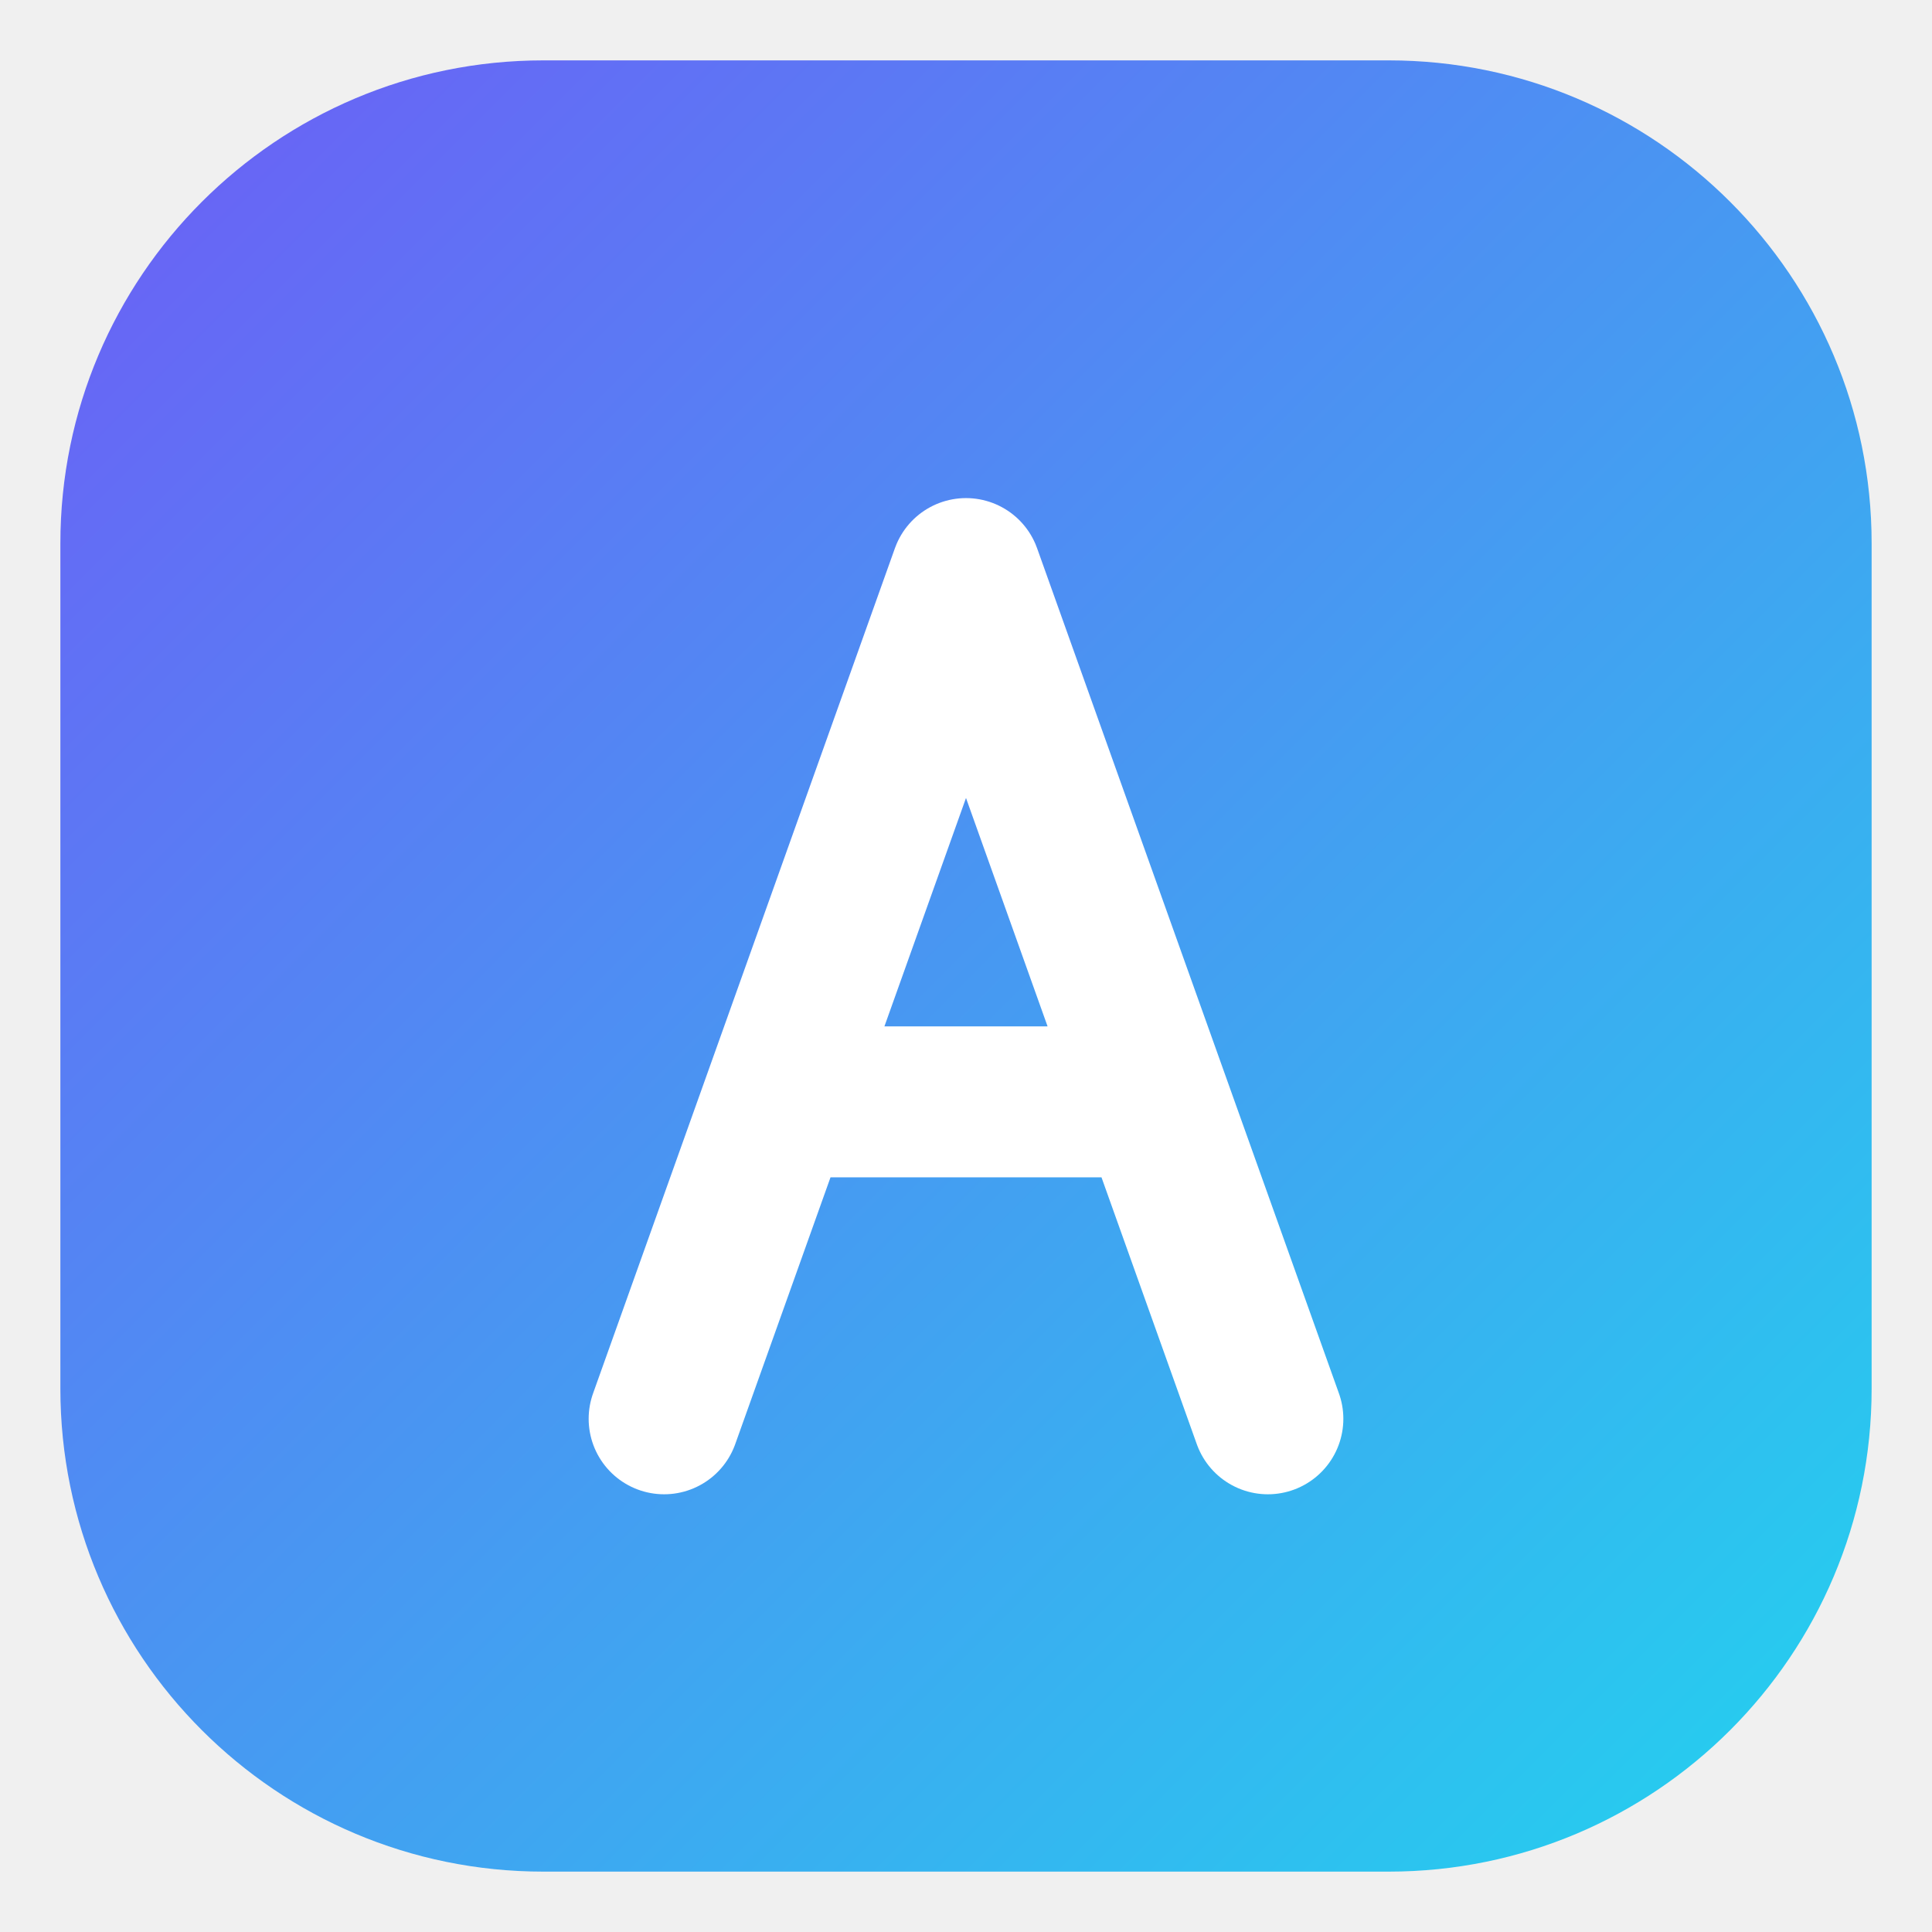
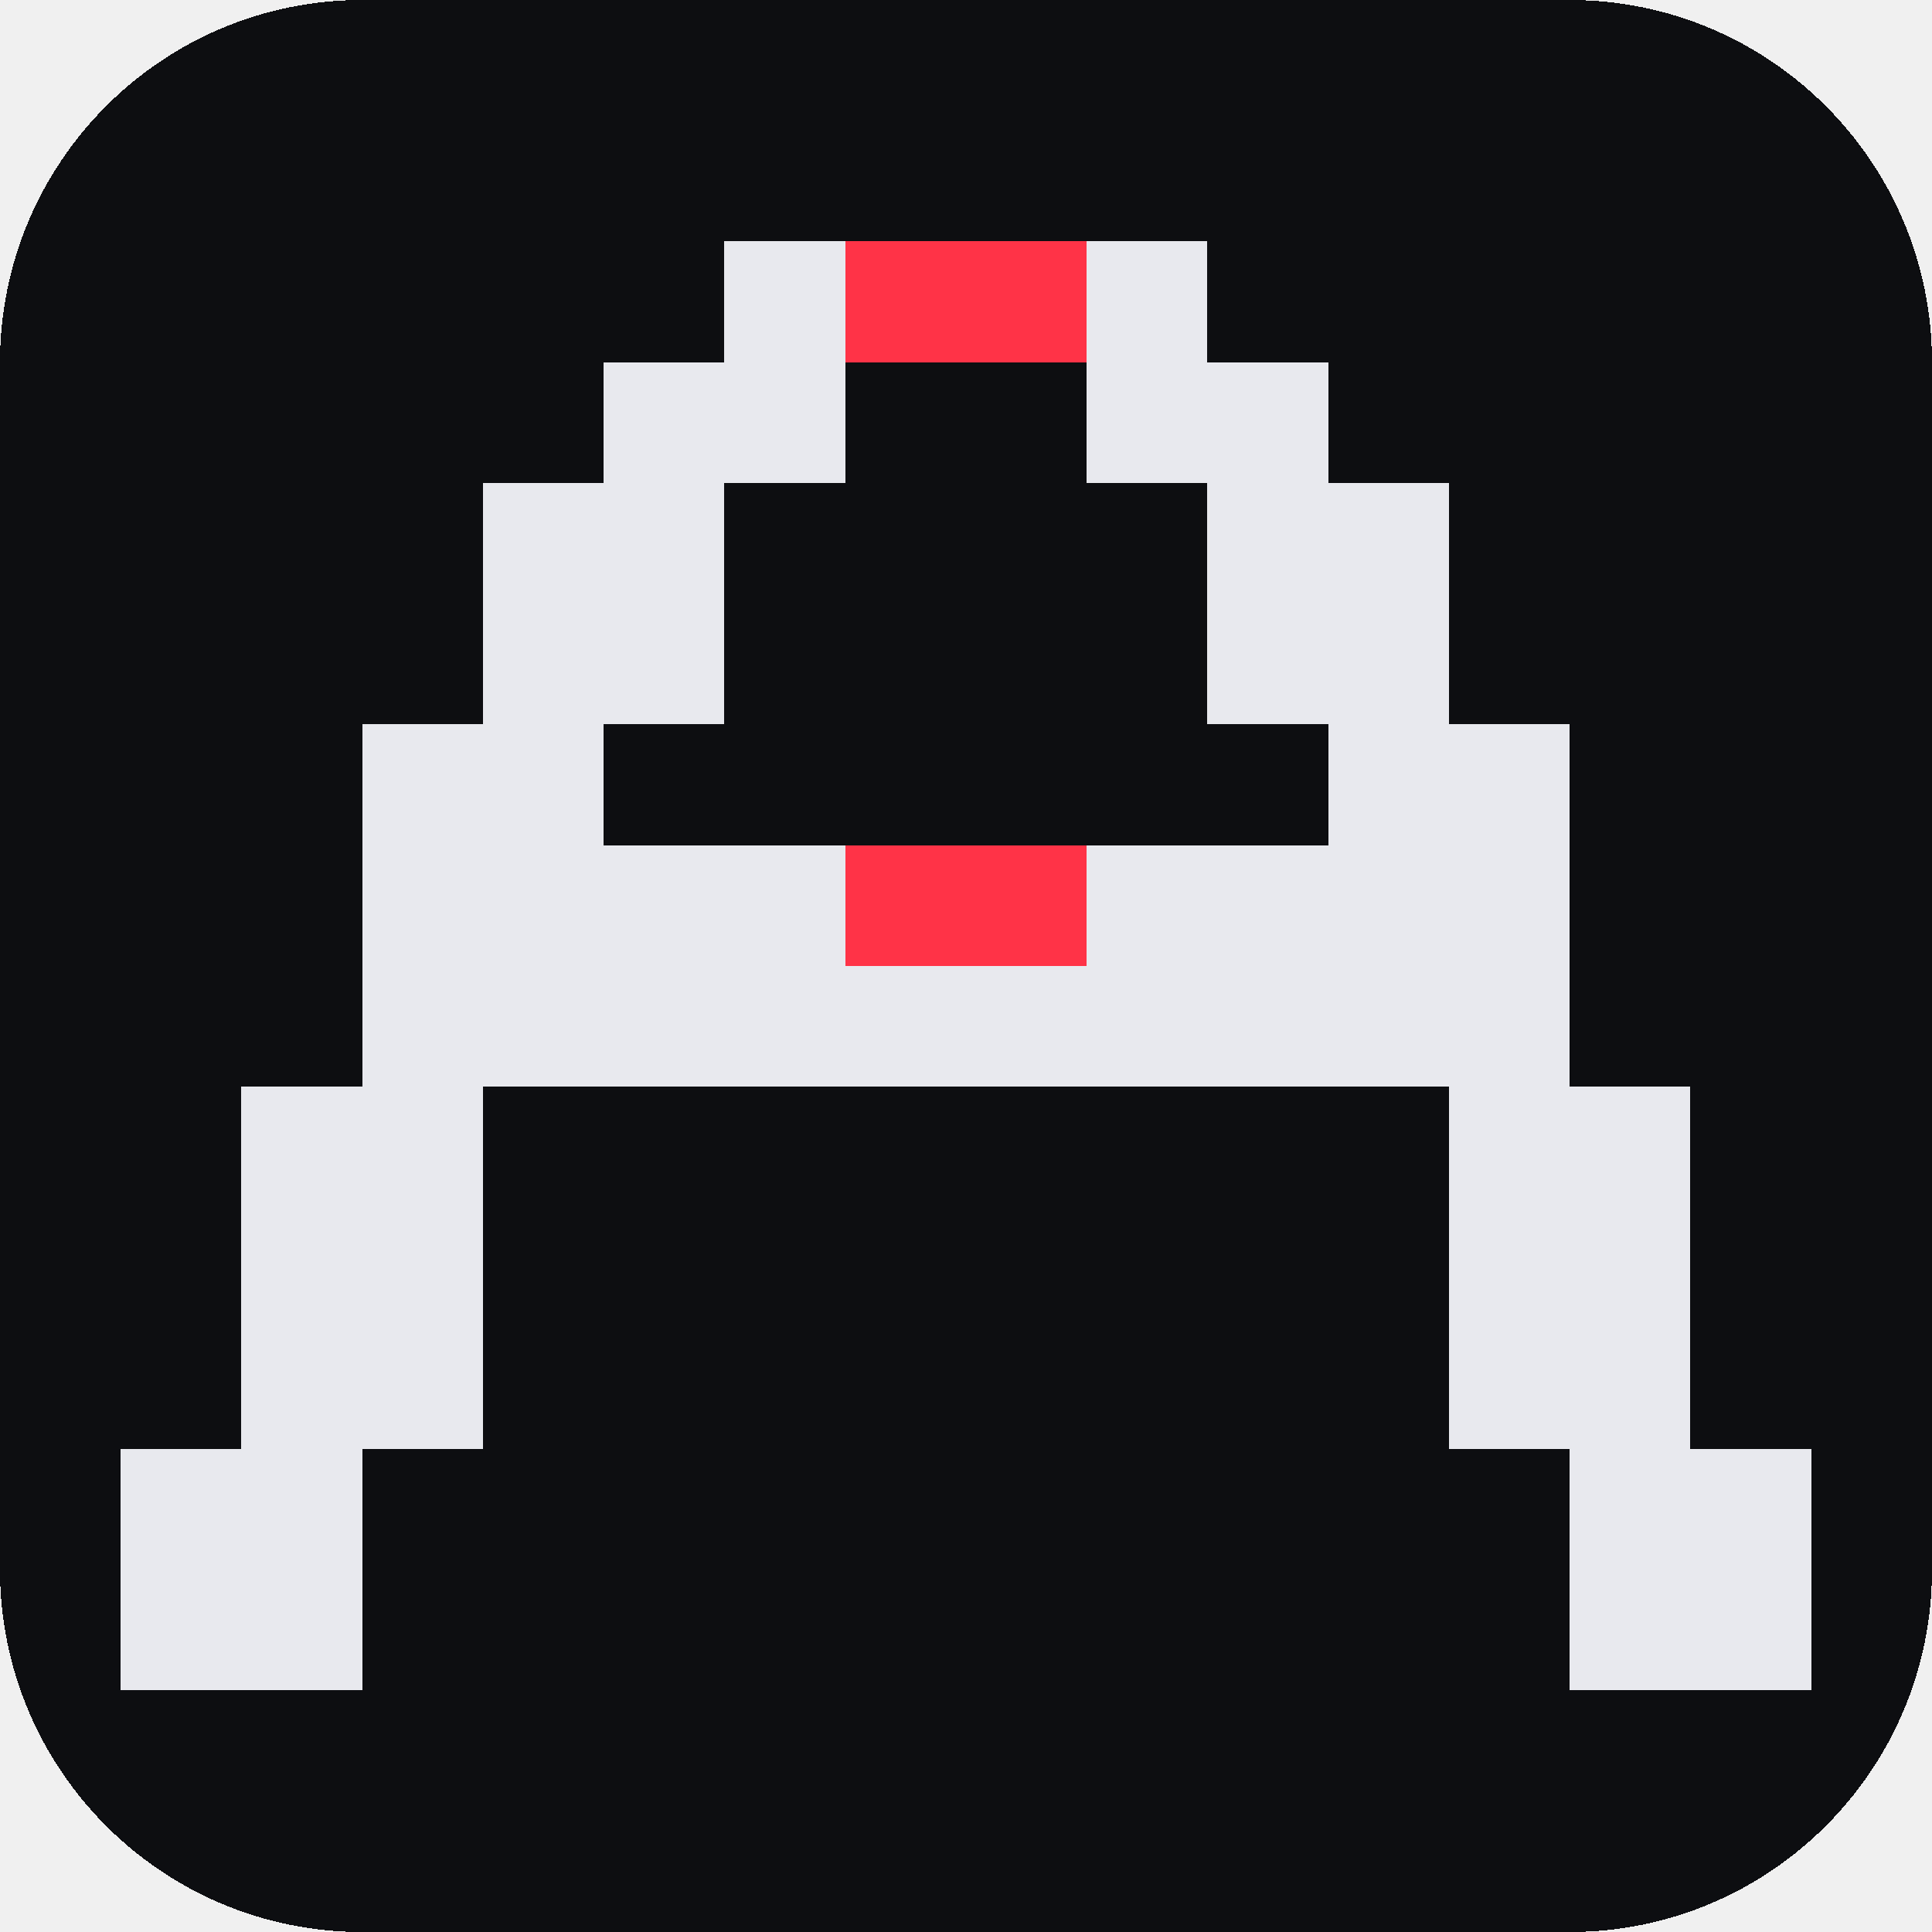
- <svg xmlns="http://www.w3.org/2000/svg" viewBox="0 0 64 64">
-   <defs>
-     <linearGradient id="g" x1="0" y1="0" x2="1" y2="1">
-       <stop offset="0" stop-color="#6D5DF6" />
-       <stop offset="1" stop-color="#22D3EE" />
-     </linearGradient>
-   </defs>
-   <rect x="2" y="2" width="60" height="60" rx="16" fill="url(#g)" />
-   <path d="M22 47 L32 19 L42 47 M26.5 36.5 H37.5" fill="none" stroke="#FFFFFF" stroke-width="5" stroke-linecap="round" stroke-linejoin="round" />
+ <svg xmlns="http://www.w3.org/2000/svg" viewBox="0 0 16 16" shape-rendering="crispEdges">
+   <rect width="16" height="16" rx="3" fill="#0d0e11" />
+   <path fill="#e8e9ee" d="M6 2h4v1H6zM5 3h2v1H5zm4 0h2v1H9zM4 4h2v1H4zm6 0h2v1h-2zM4 5h2v1H4zm6 0h2v1h-2zM3 6h2v1H3zm8 0h2v1h-2zM3 7h10v1H3zM3 8h10v1H3zM2 9h2v1H2zm10 0h2v1h-2zM2 10h2v1H2zm10 0h2v1h-2zM2 11h2v1H2zm10 0h2v1h-2zM1 12h2v1H1zm12 0h2v1h-2zM1 13h2v1H1zm12 0h2v1h-2z" />
+   <path fill="#ff3347" d="M7 2h2v1H7zM7 7h2v1H7z" />
</svg>
